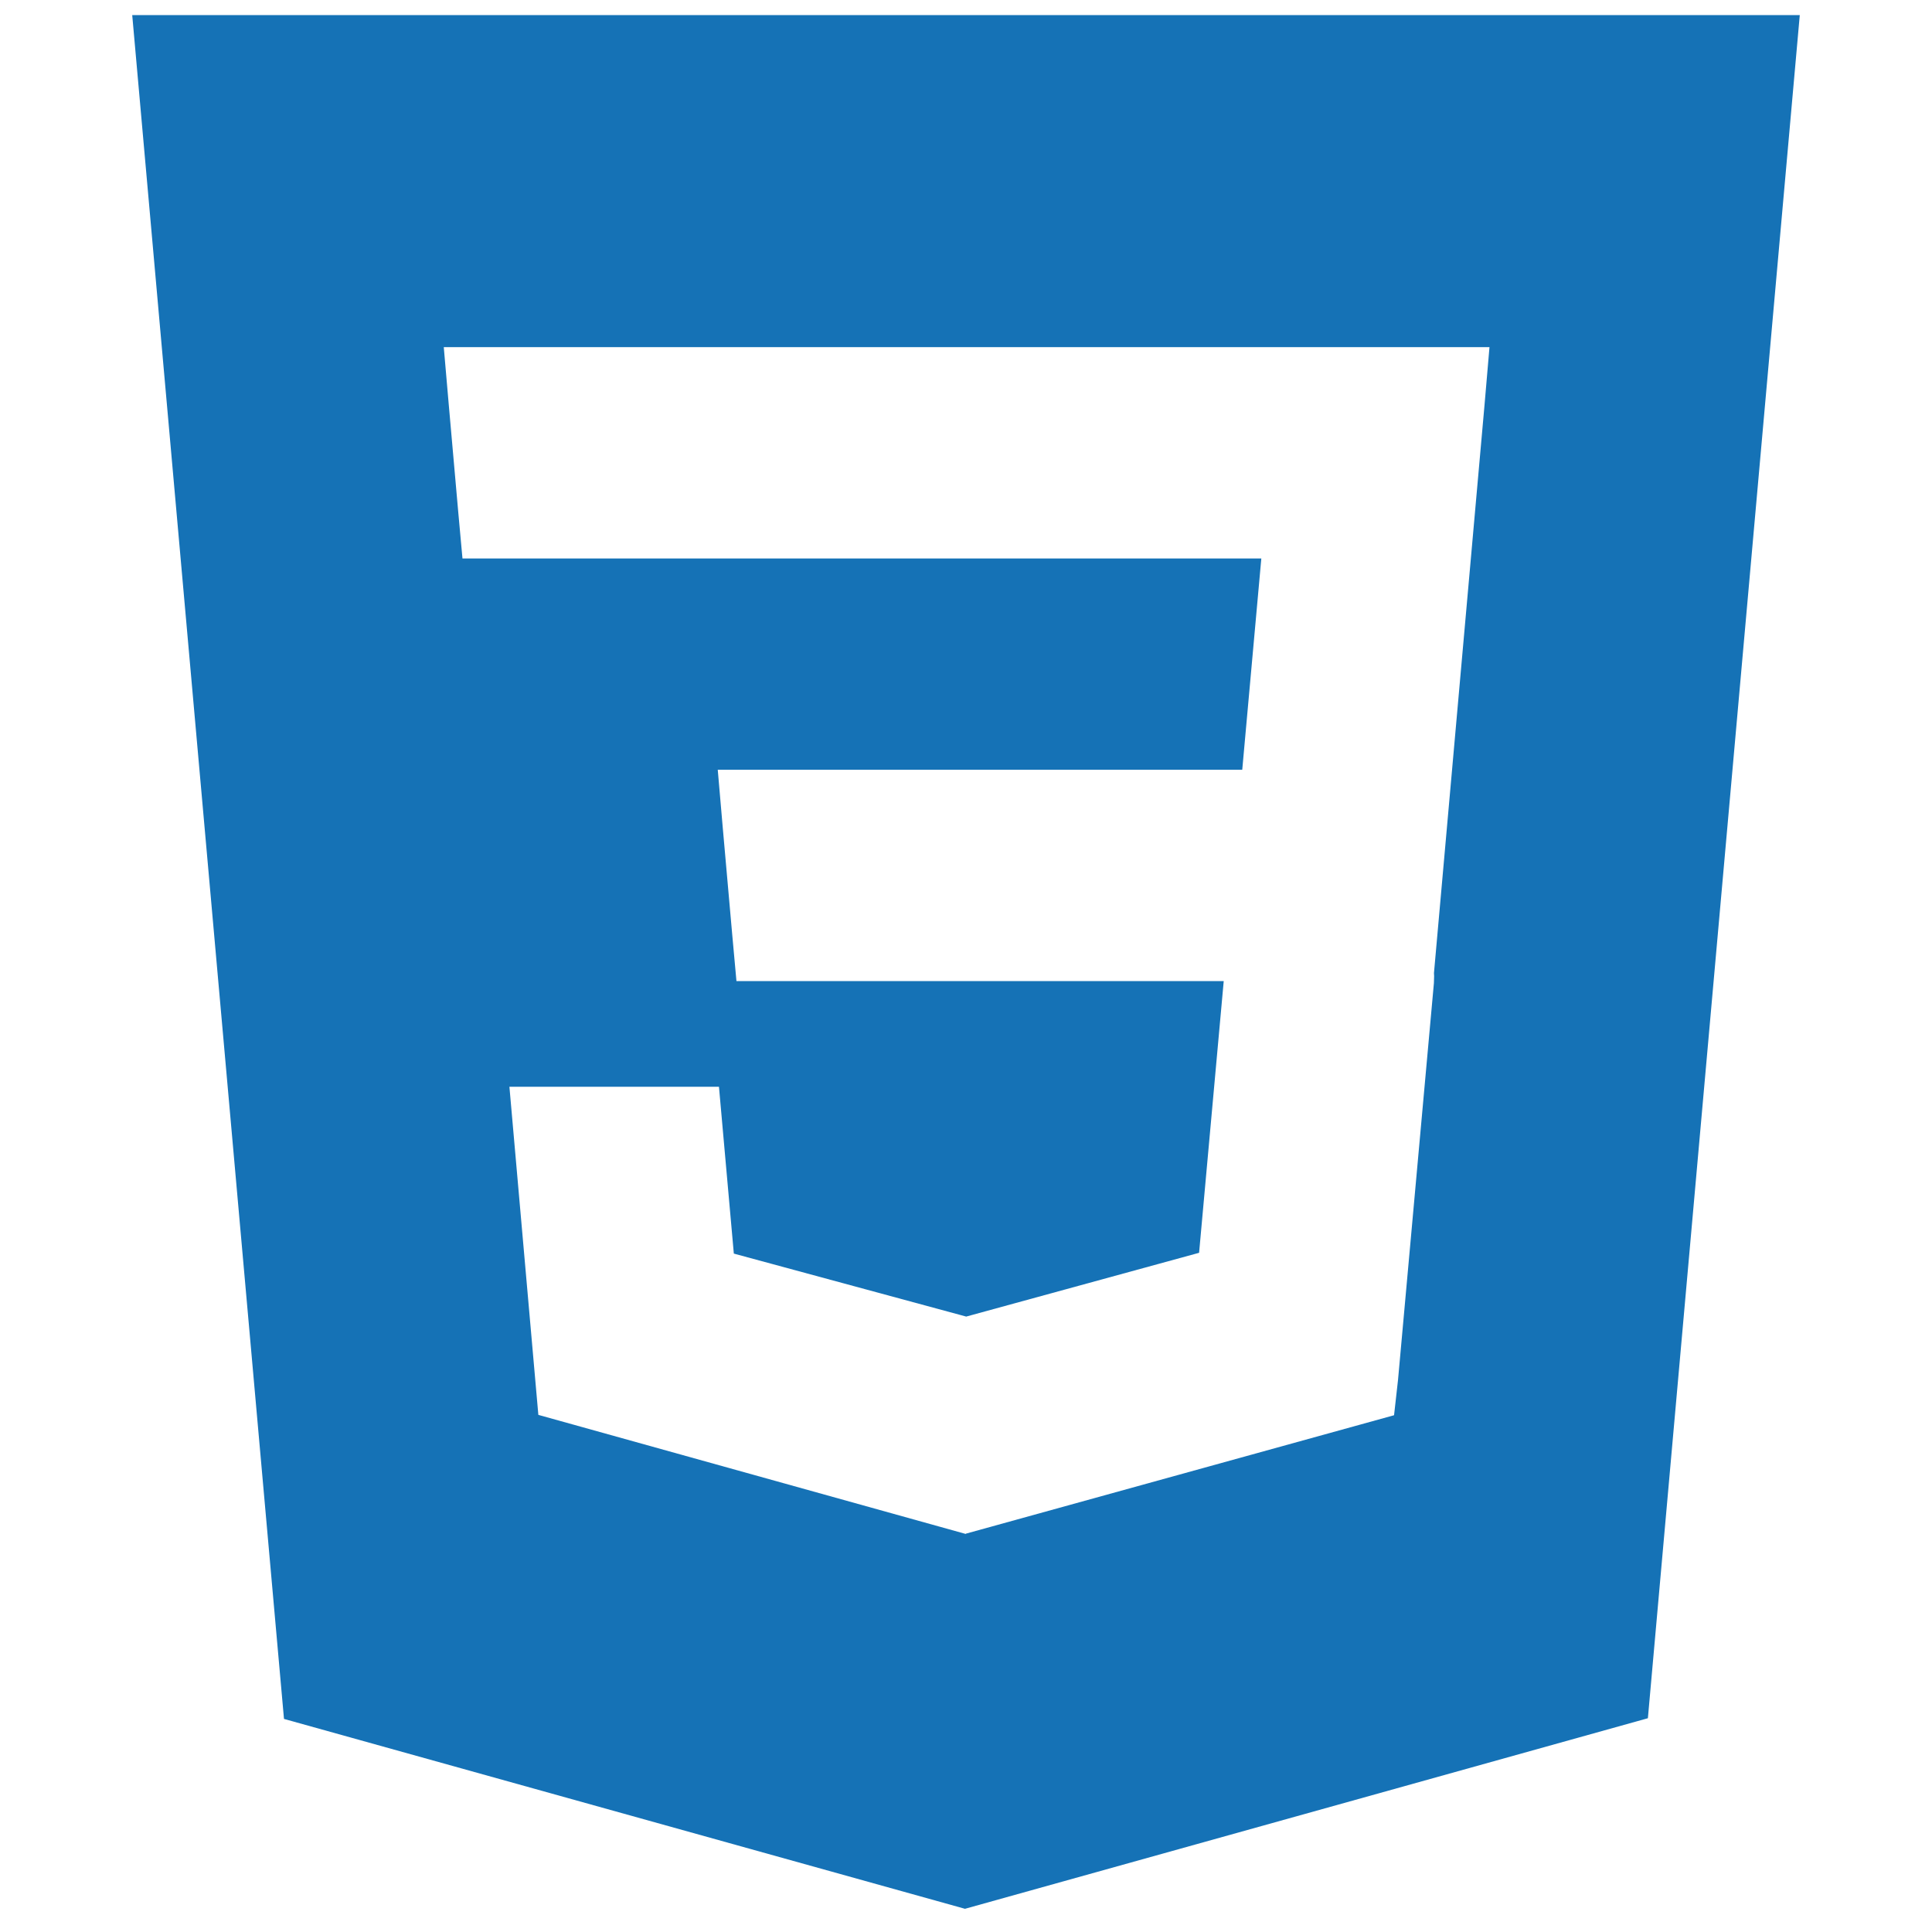
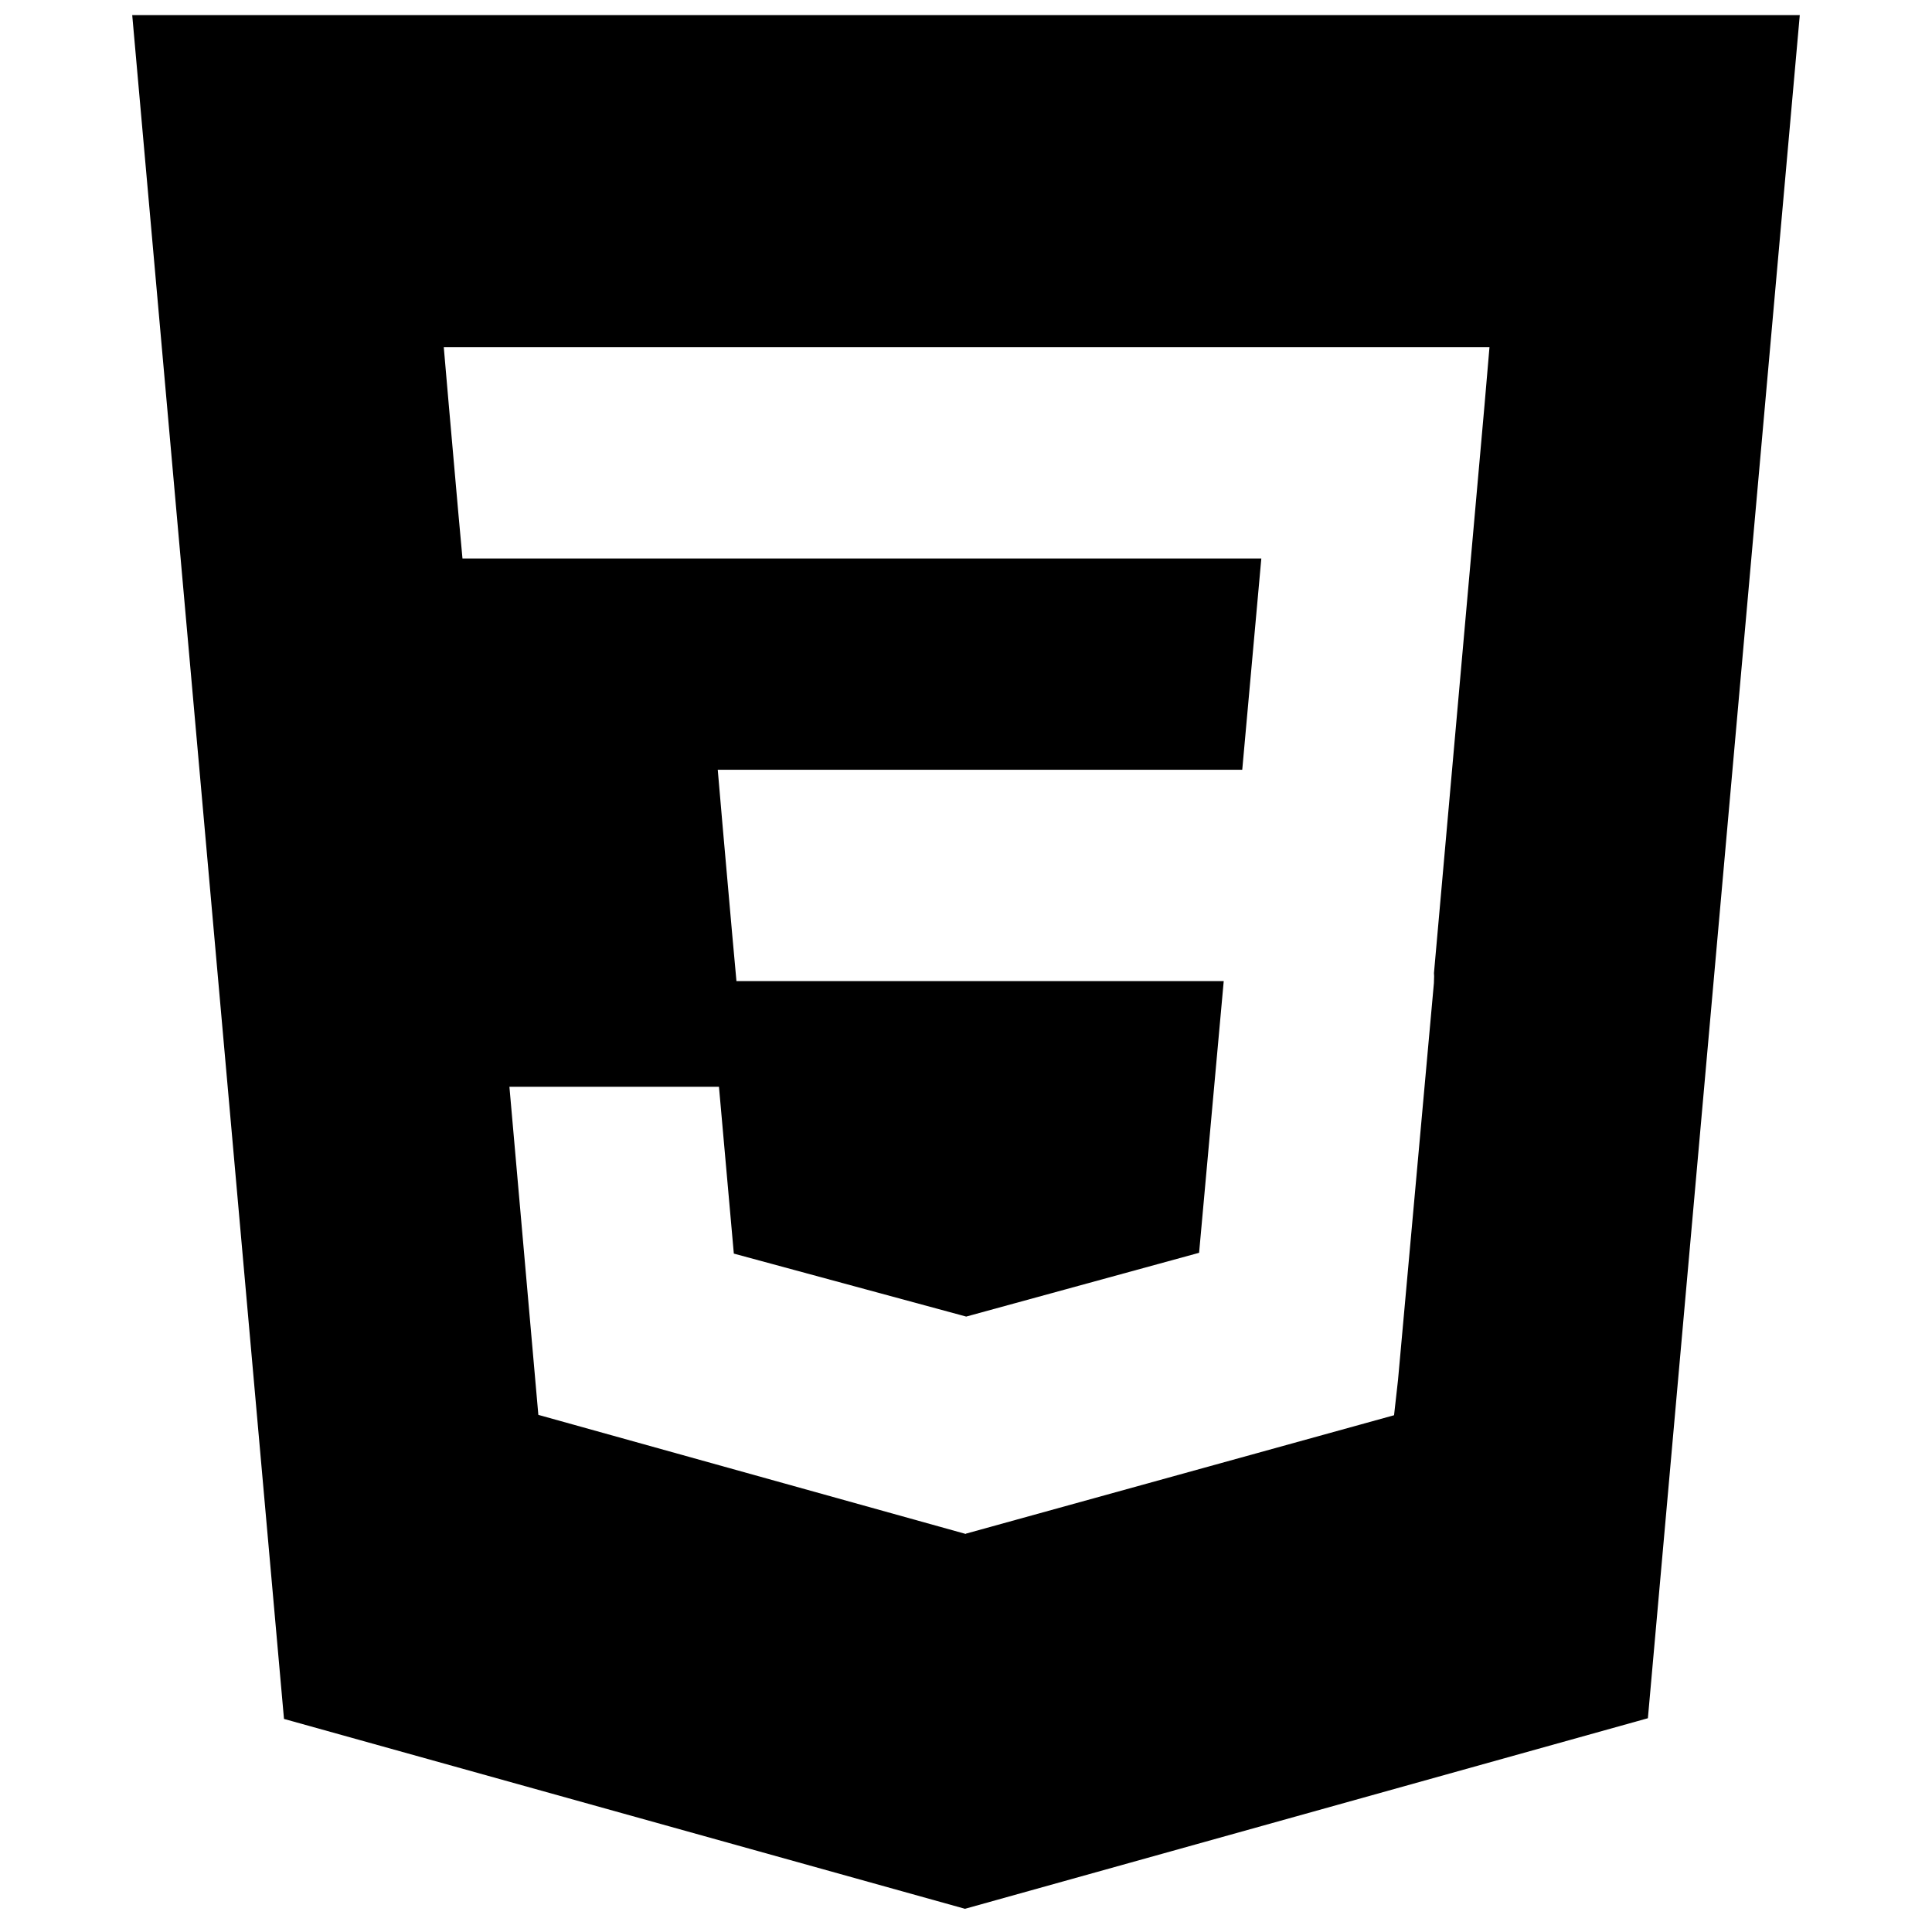
<svg xmlns="http://www.w3.org/2000/svg" viewBox="0 0 128 128">
-   <path fill="#1572B6" d="M8.76 1l10.055 112.883 45.118 12.58 45.244-12.626L119.24 1H8.76zm89.591 25.862l-3.347 37.605.01.203-.014.467v-.004l-2.378 26.294-.262 2.336L64 101.607v.001l-.022.019-28.311-7.888L33.75 72h13.883l.985 11.054 15.386 4.17-.004.008v-.002l15.443-4.229L81.075 65H48.792l-.277-3.043-.631-7.129L47.553 51h34.749l1.264-14H30.64l-.277-3.041-.63-7.131L29.401 23h69.281l-.331 3.862z" />
+   <path fill="#000000" d="M8.76 1l10.055 112.883 45.118 12.58 45.244-12.626L119.24 1H8.76zm89.591 25.862l-3.347 37.605.01.203-.014.467v-.004l-2.378 26.294-.262 2.336L64 101.607v.001l-.022.019-28.311-7.888L33.75 72h13.883l.985 11.054 15.386 4.17-.004.008v-.002l15.443-4.229L81.075 65H48.792l-.277-3.043-.631-7.129L47.553 51h34.749l1.264-14H30.64l-.277-3.041-.63-7.131L29.401 23h69.281l-.331 3.862z" />
</svg>
